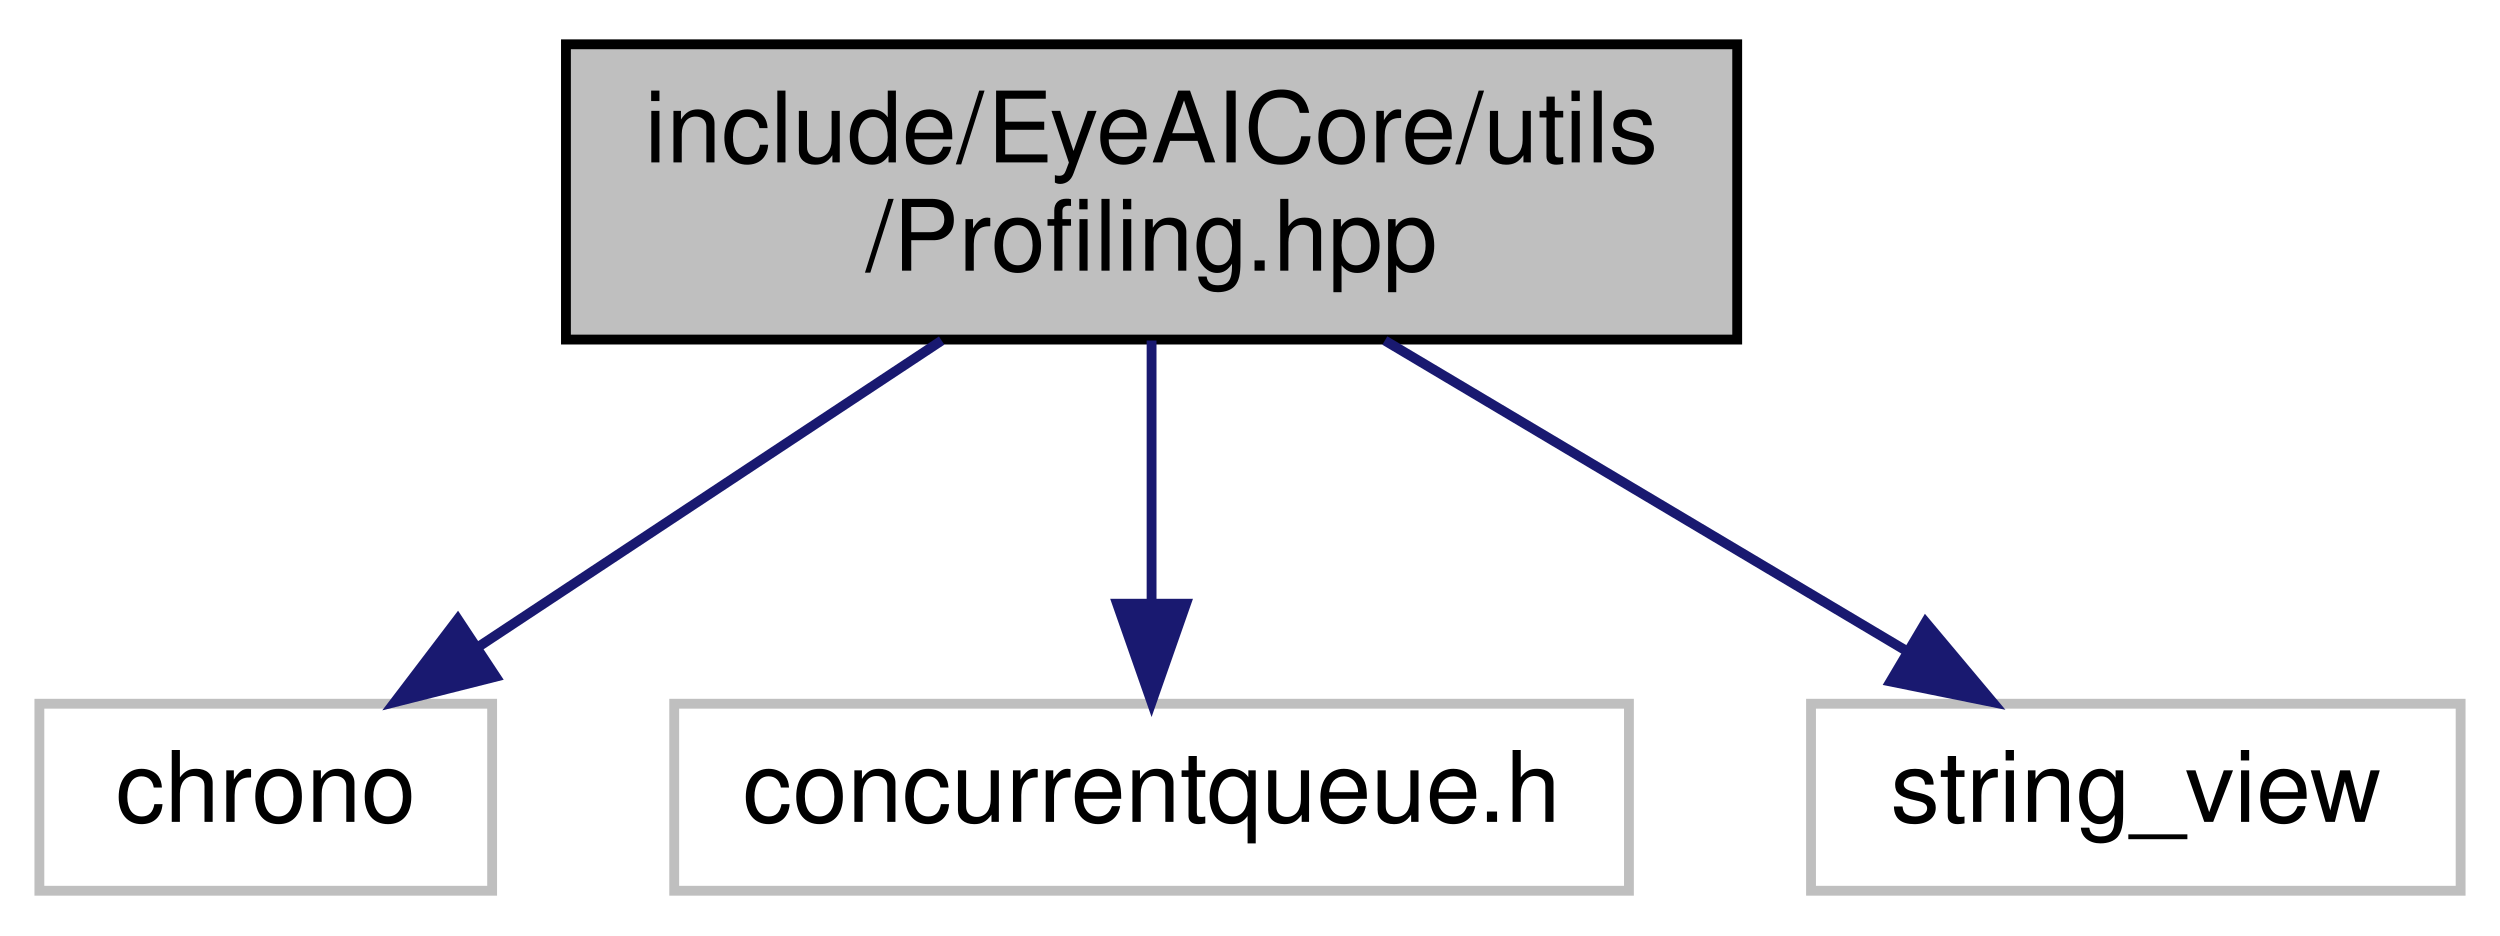
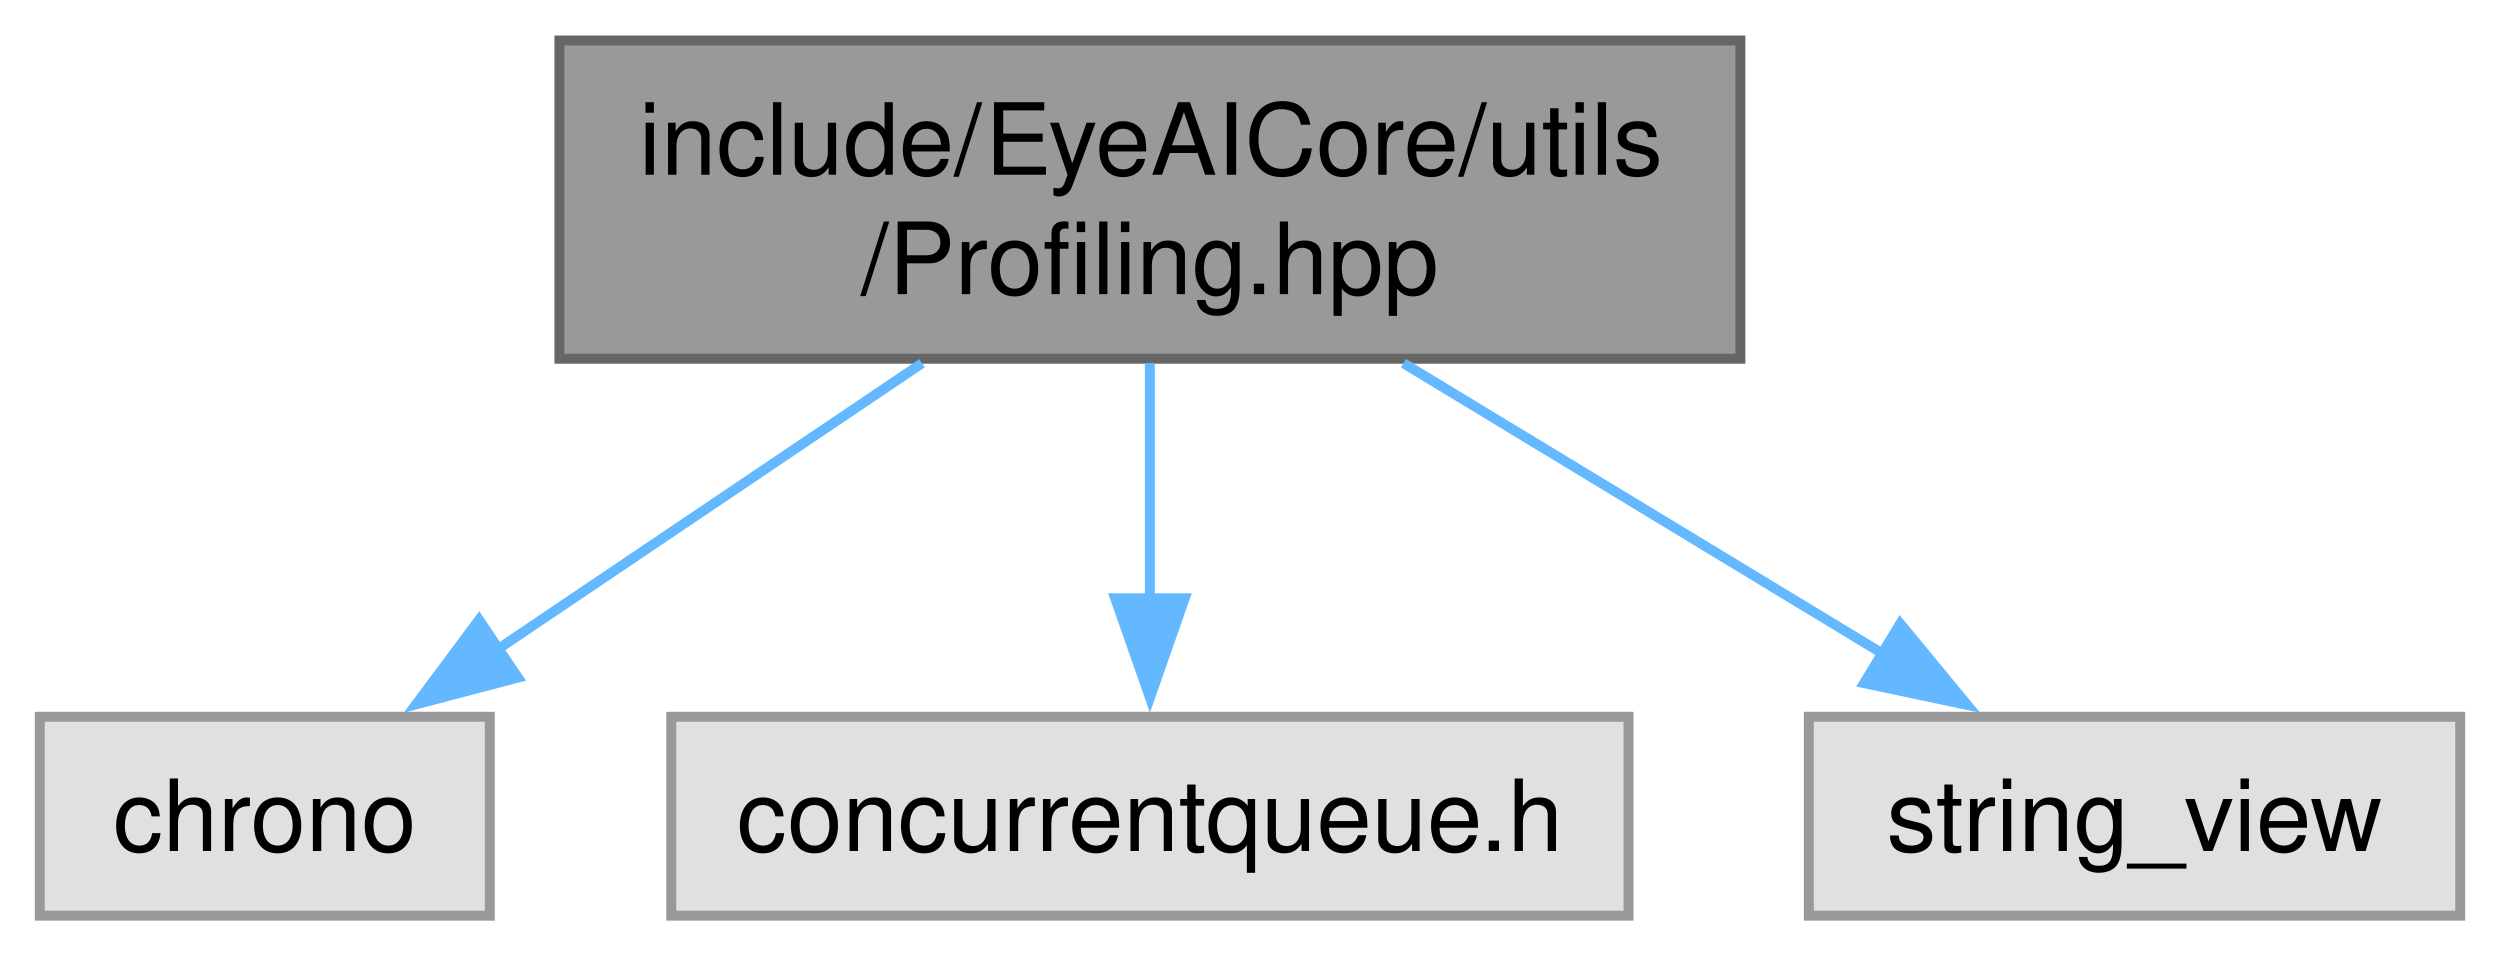
- <svg xmlns="http://www.w3.org/2000/svg" xmlns:xlink="http://www.w3.org/1999/xlink" width="254pt" height="95pt" viewBox="0.00 0.00 254.00 95.00">
-   <g id="graph0" class="graph" transform="scale(1 1) rotate(0) translate(4 91)">
-     <g id="node1" class="node">
-       <g id="a_node1">
+ <svg xmlns="http://www.w3.org/2000/svg" xmlns:xlink="http://www.w3.org/1999/xlink" width="251pt" height="96pt" viewBox="0.00 0.00 251.38 96.00">
+   <g id="graph0" class="graph" transform="scale(1 1) rotate(0) translate(4 92)">
+     <g id="Node000001" class="node">
+       <g id="a_Node000001">
        <a xlink:title=" ">
-           <polygon fill="#bfbfbf" stroke="black" points="53.5,-56.5 53.5,-86.5 172.5,-86.5 172.5,-56.5 53.5,-56.5" />
-           <text text-anchor="start" x="61.5" y="-74.5" font-family="Helvetica,sans-Serif" font-size="10.00">include/EyeAICore/utils</text>
-           <text text-anchor="middle" x="113" y="-63.5" font-family="Helvetica,sans-Serif" font-size="10.00">/Profiling.hpp</text>
+           <polygon fill="#999999" stroke="#666666" points="171,-88 52.25,-88 52.25,-56 171,-56 171,-88" />
+           <text text-anchor="start" x="60.25" y="-74.5" font-family="Helvetica,sans-Serif" font-size="10.00">include/EyeAICore/utils</text>
+           <text text-anchor="middle" x="111.62" y="-62.5" font-family="Helvetica,sans-Serif" font-size="10.00">/Profiling.hpp</text>
        </a>
      </g>
    </g>
-     <g id="node2" class="node">
-       <g id="a_node2">
+     <g id="Node000002" class="node">
+       <g id="a_Node000002">
        <a xlink:title=" ">
-           <polygon fill="none" stroke="#bfbfbf" points="0,-0.5 0,-19.5 46,-19.5 46,-0.5 0,-0.5" />
-           <text text-anchor="middle" x="23" y="-7.5" font-family="Helvetica,sans-Serif" font-size="10.00">chrono</text>
+           <polygon fill="#e0e0e0" stroke="#999999" points="45.25,-20 0,-20 0,0 45.25,0 45.25,-20" />
+           <text text-anchor="middle" x="22.62" y="-6.5" font-family="Helvetica,sans-Serif" font-size="10.00">chrono</text>
        </a>
      </g>
    </g>
-     <g id="edge1" class="edge">
-       <path fill="none" stroke="midnightblue" d="M91.67,-56.4C77.51,-47.04 58.99,-34.79 44.75,-25.38" />
-       <polygon fill="midnightblue" stroke="midnightblue" points="46.37,-22.25 36.1,-19.66 42.51,-28.09 46.37,-22.25" />
-     </g>
-     <g id="node3" class="node">
-       <g id="a_node3">
+     <g id="edge1_Node000001_Node000002" class="edge">
+       <g id="a_edge1_Node000001_Node000002">
        <a xlink:title=" ">
-           <polygon fill="none" stroke="#bfbfbf" points="64.5,-0.5 64.5,-19.5 161.5,-19.5 161.5,-0.5 64.5,-0.5" />
-           <text text-anchor="middle" x="113" y="-7.5" font-family="Helvetica,sans-Serif" font-size="10.00">concurrentqueue.h</text>
+           <path fill="none" stroke="#63b8ff" d="M88.71,-55.55C75.57,-46.69 59.13,-35.61 45.93,-26.71" />
+           <polygon fill="#63b8ff" stroke="#63b8ff" points="48.08,-23.94 37.84,-21.25 44.17,-29.75 48.08,-23.94" />
        </a>
      </g>
    </g>
-     <g id="edge2" class="edge">
-       <path fill="none" stroke="midnightblue" d="M113,-56.4C113,-48.47 113,-38.46 113,-29.86" />
-       <polygon fill="midnightblue" stroke="midnightblue" points="116.5,-29.66 113,-19.66 109.5,-29.66 116.5,-29.66" />
-     </g>
-     <g id="node4" class="node">
-       <g id="a_node4">
+     <g id="Node000003" class="node">
+       <g id="a_Node000003">
        <a xlink:title=" ">
-           <polygon fill="none" stroke="#bfbfbf" points="180,-0.5 180,-19.5 246,-19.5 246,-0.5 180,-0.5" />
-           <text text-anchor="middle" x="213" y="-7.5" font-family="Helvetica,sans-Serif" font-size="10.00">string_view</text>
+           <polygon fill="#e0e0e0" stroke="#999999" points="159.75,-20 63.5,-20 63.5,0 159.75,0 159.75,-20" />
+           <text text-anchor="middle" x="111.62" y="-6.5" font-family="Helvetica,sans-Serif" font-size="10.00">concurrentqueue.h</text>
        </a>
      </g>
    </g>
-     <g id="edge3" class="edge">
-       <path fill="none" stroke="midnightblue" d="M136.7,-56.4C152.73,-46.86 173.8,-34.32 189.74,-24.84" />
-       <polygon fill="midnightblue" stroke="midnightblue" points="191.64,-27.78 198.45,-19.66 188.07,-21.76 191.64,-27.78" />
+     <g id="edge2_Node000001_Node000003" class="edge">
+       <g id="a_edge2_Node000001_Node000003">
+         <a xlink:title=" ">
+           <path fill="none" stroke="#63b8ff" d="M111.62,-55.55C111.62,-48.34 111.62,-39.66 111.62,-31.88" />
+           <polygon fill="#63b8ff" stroke="#63b8ff" points="115.13,-31.92 111.63,-21.92 108.13,-31.92 115.13,-31.92" />
+         </a>
+       </g>
+     </g>
+     <g id="Node000004" class="node">
+       <g id="a_Node000004">
+         <a xlink:title=" ">
+           <polygon fill="#e0e0e0" stroke="#999999" points="243.38,-20 177.88,-20 177.88,0 243.38,0 243.38,-20" />
+           <text text-anchor="middle" x="210.62" y="-6.5" font-family="Helvetica,sans-Serif" font-size="10.00">string_view</text>
+         </a>
+       </g>
+     </g>
+     <g id="edge3_Node000001_Node000004" class="edge">
+       <g id="a_edge3_Node000001_Node000004">
+         <a xlink:title=" ">
+           <path fill="none" stroke="#63b8ff" d="M137.12,-55.55C152.02,-46.52 170.74,-35.17 185.56,-26.19" />
+           <polygon fill="#63b8ff" stroke="#63b8ff" points="187.07,-29.37 193.81,-21.19 183.44,-23.38 187.07,-29.37" />
+         </a>
+       </g>
    </g>
  </g>
</svg>
